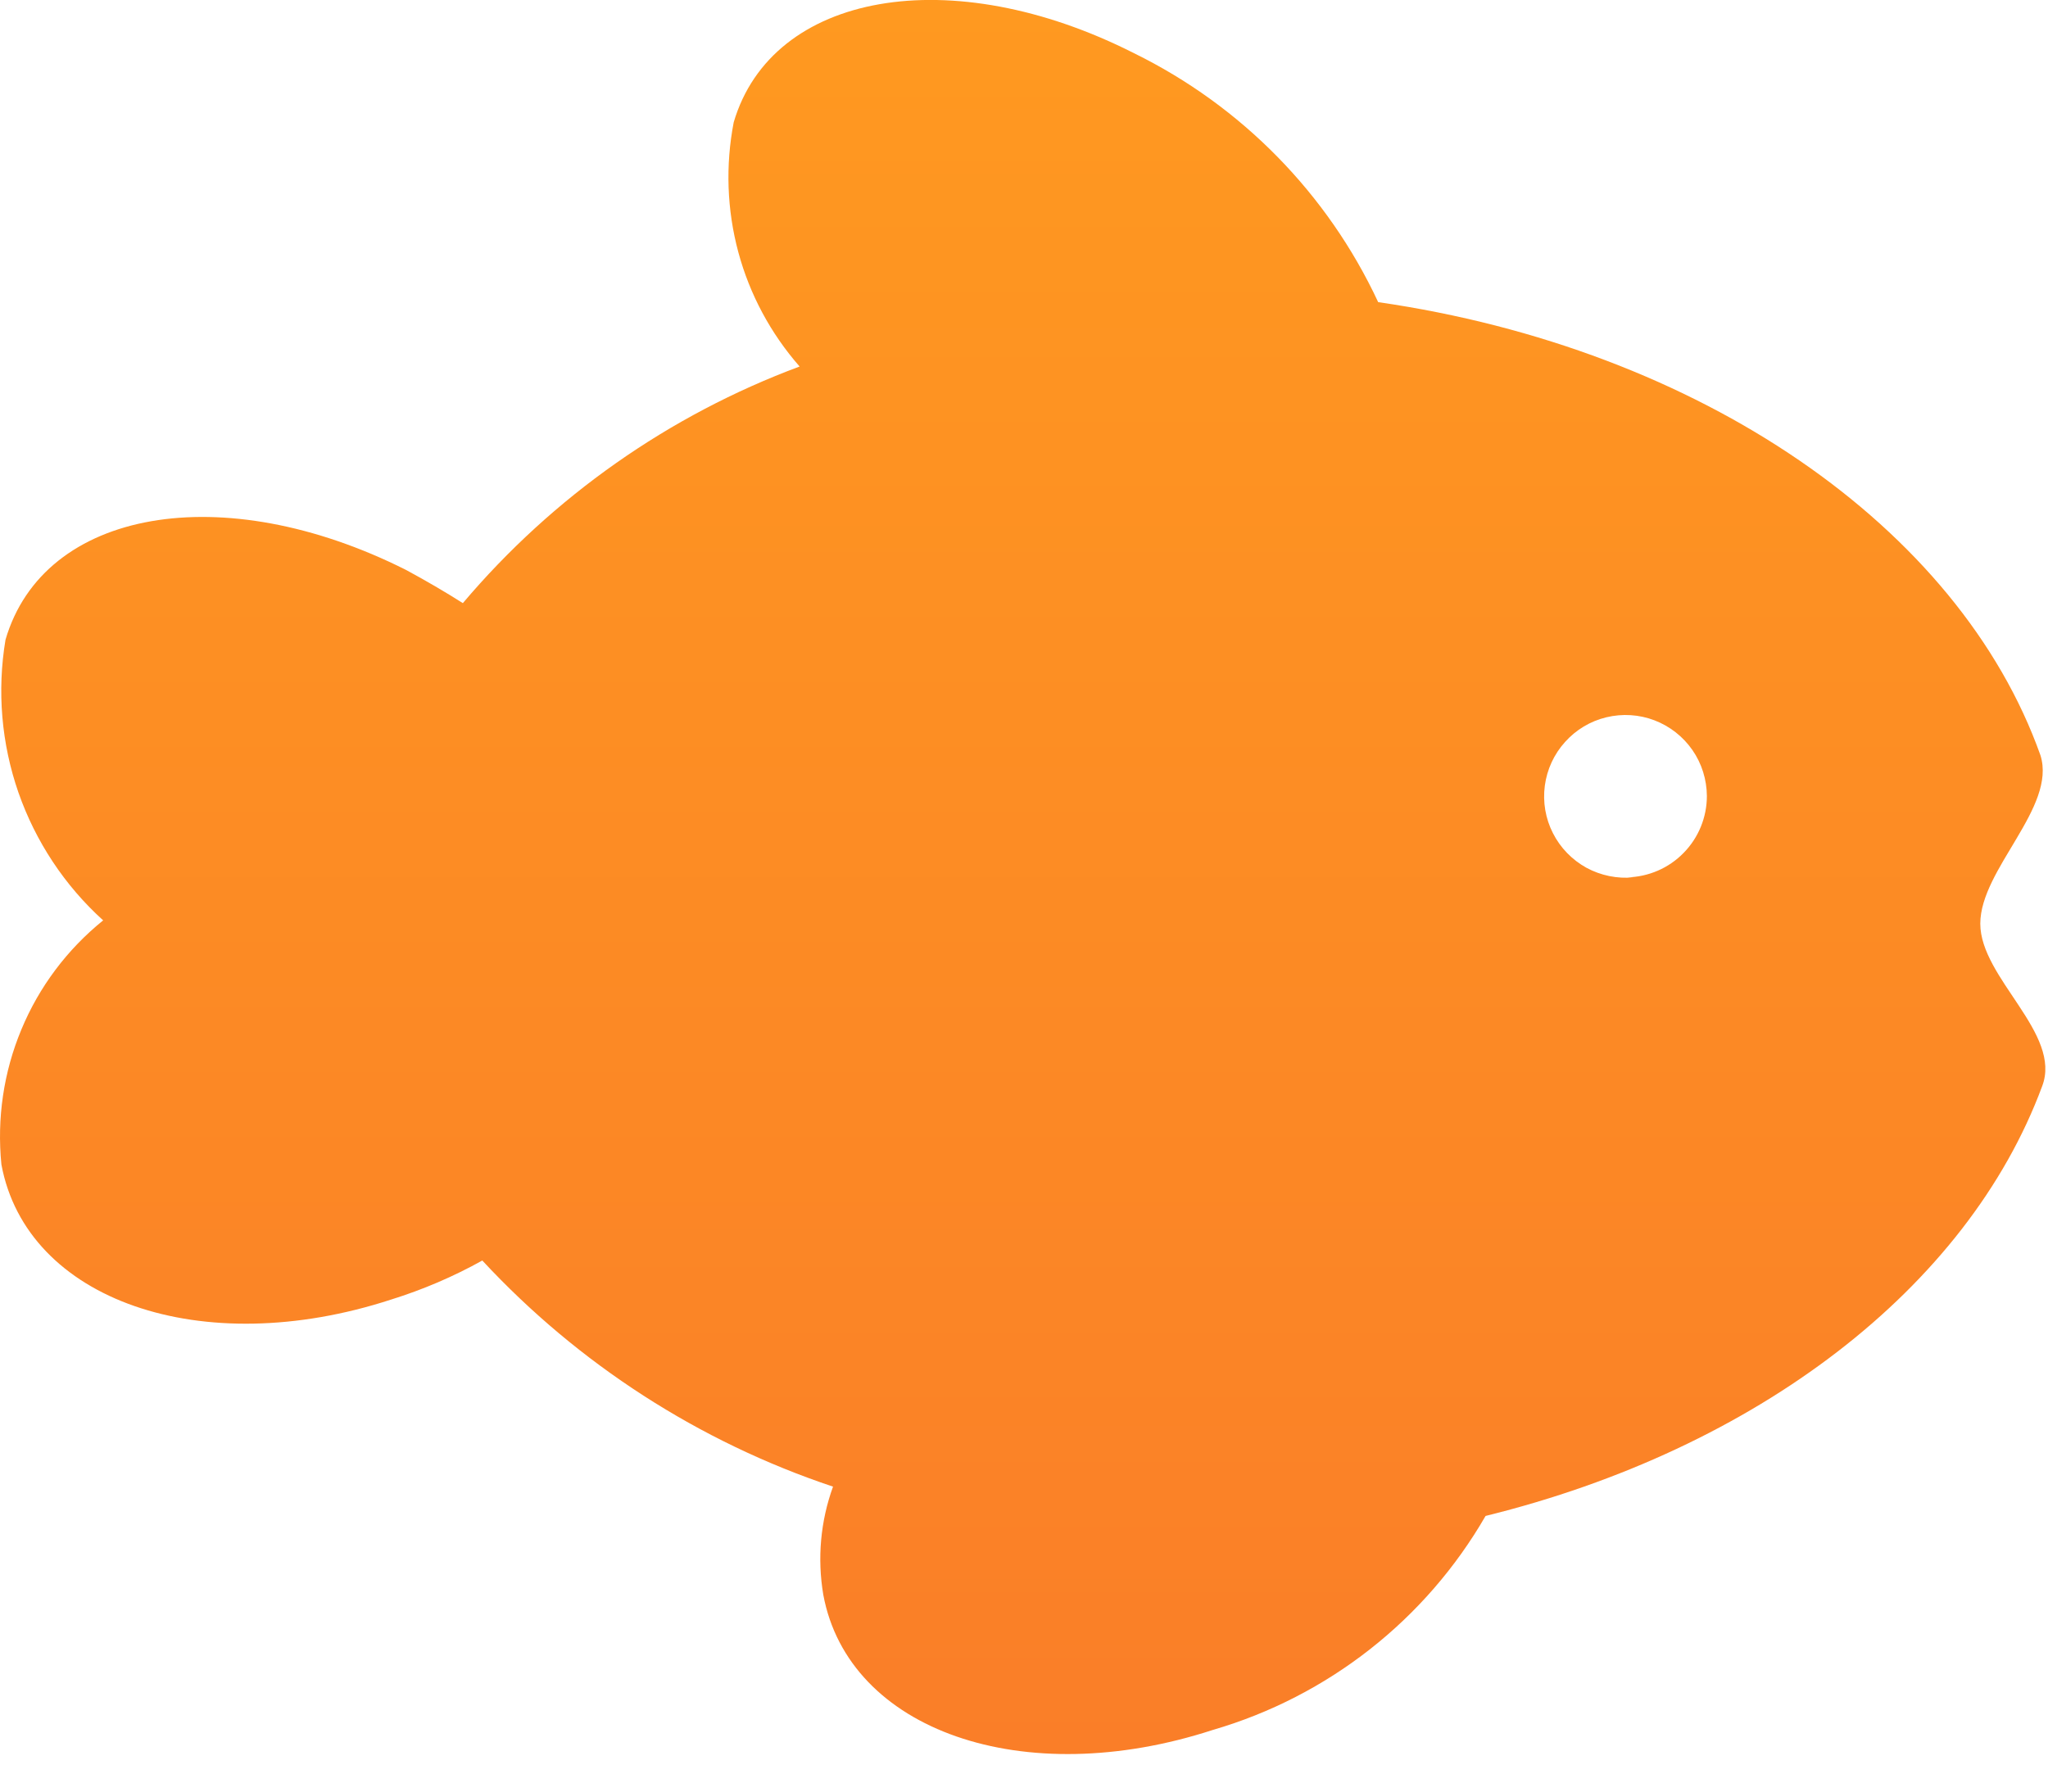
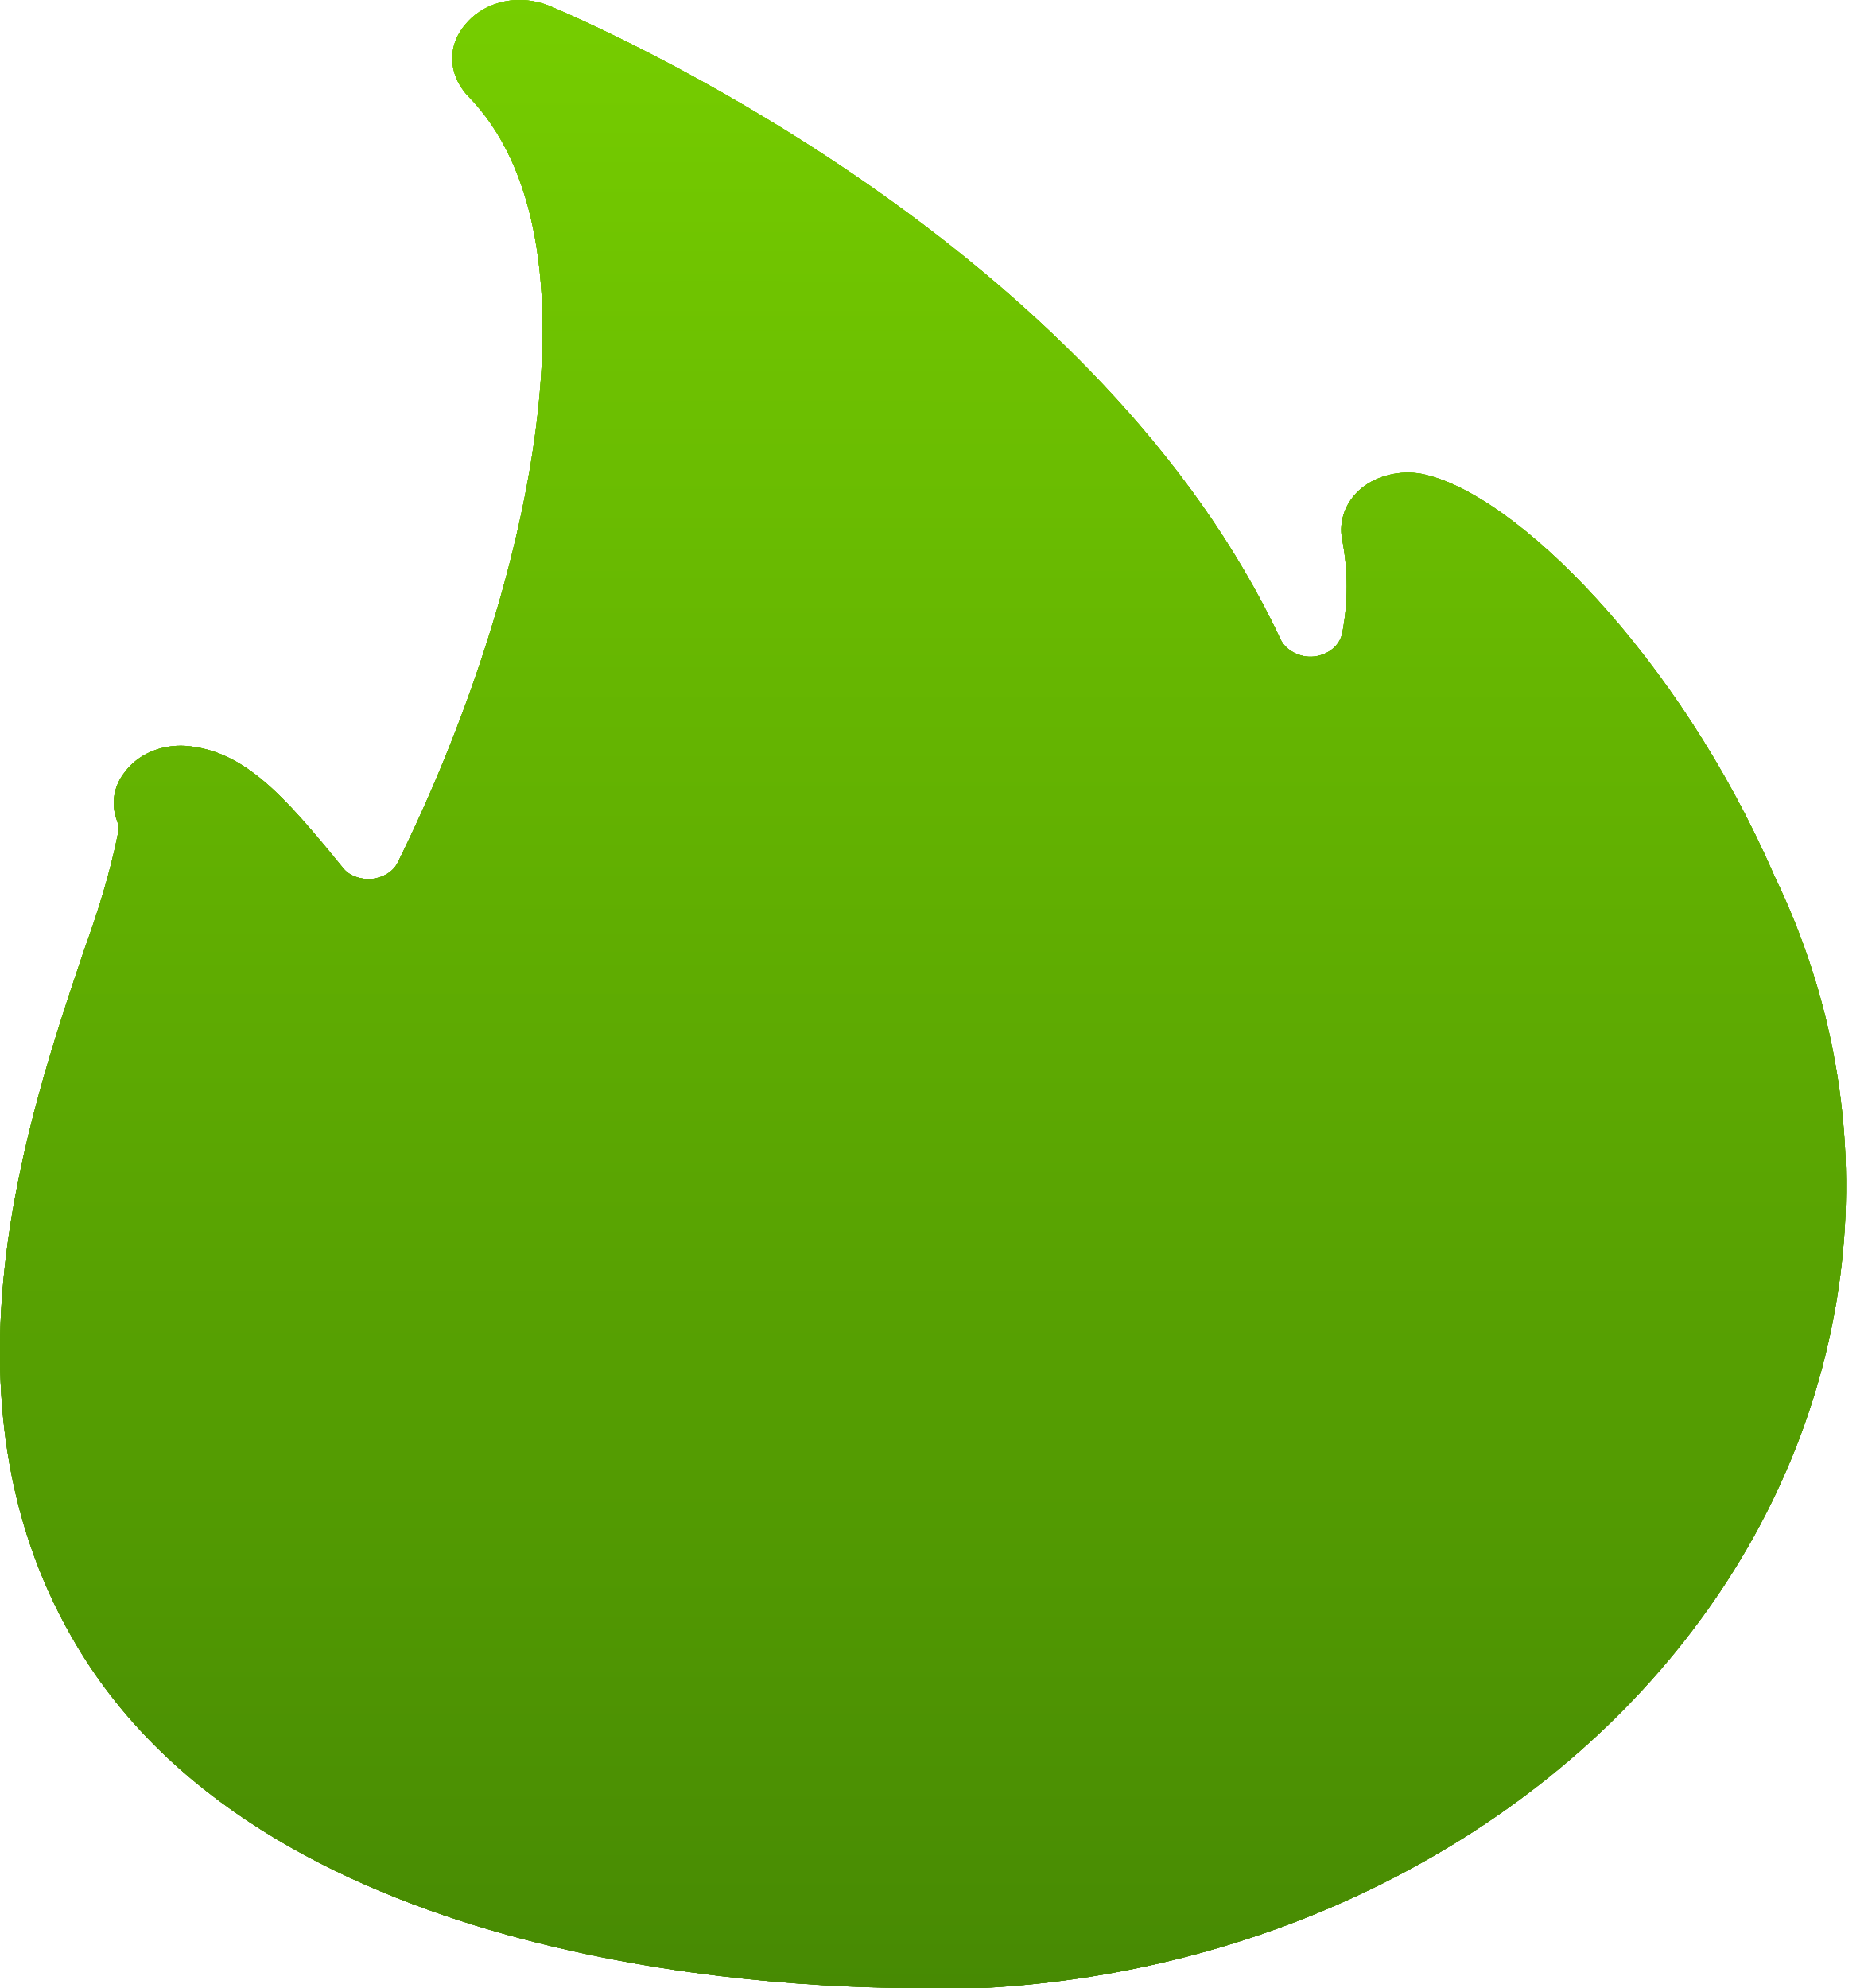
- <svg xmlns="http://www.w3.org/2000/svg" width="16" height="14" viewBox="0 0 16 14" fill="none">
-   <path d="M15.941 5.902C15.306 4.116 13.278 2.724 10.767 2.361C10.372 1.514 9.699 0.828 8.86 0.416C7.43 -0.309 6.031 -0.061 5.732 0.956C5.667 1.293 5.679 1.639 5.768 1.97C5.857 2.301 6.021 2.606 6.247 2.864C5.226 3.244 4.32 3.881 3.616 4.713C3.476 4.624 3.323 4.535 3.171 4.453C1.74 3.734 0.342 3.976 0.043 4.999C-0.024 5.4 0.011 5.81 0.144 6.193C0.278 6.576 0.505 6.92 0.806 7.192C0.525 7.419 0.305 7.712 0.167 8.045C0.028 8.378 -0.025 8.741 0.011 9.1C0.208 10.161 1.575 10.638 3.056 10.155C3.303 10.078 3.542 9.976 3.768 9.85C4.519 10.659 5.461 11.267 6.508 11.617C6.41 11.887 6.384 12.178 6.432 12.462C6.629 13.524 7.995 14.001 9.476 13.518C10.375 13.256 11.138 12.657 11.606 11.846C13.723 11.324 15.369 10.066 15.954 8.489C16.113 8.076 15.471 7.644 15.471 7.218C15.471 6.792 16.069 6.309 15.941 5.902ZM12.763 6.856C12.635 6.868 12.507 6.842 12.394 6.781C12.282 6.719 12.19 6.625 12.132 6.51C12.074 6.396 12.052 6.267 12.069 6.139C12.086 6.012 12.141 5.893 12.227 5.798C12.313 5.702 12.425 5.635 12.55 5.605C12.675 5.575 12.806 5.583 12.926 5.629C13.046 5.675 13.149 5.756 13.222 5.861C13.295 5.966 13.334 6.092 13.335 6.22C13.335 6.386 13.27 6.546 13.153 6.665C13.037 6.784 12.879 6.852 12.712 6.856H12.763Z" fill="url(#paint0_linear_1_1950)" />
+ <svg xmlns="http://www.w3.org/2000/svg" width="15" height="16" viewBox="0 0 15 16" fill="none">
+   <path d="M14.286 7.062L14.272 7.031C13.509 5.284 12.194 3.961 11.438 3.813C11.268 3.783 11.084 3.826 10.957 3.93C10.83 4.035 10.773 4.189 10.802 4.342C10.851 4.595 10.851 4.847 10.802 5.099C10.78 5.198 10.689 5.271 10.575 5.284C10.462 5.296 10.349 5.234 10.307 5.148C8.872 2.085 5.161 0.362 4.426 0.049C4.186 -0.05 3.917 0.005 3.762 0.178C3.599 0.35 3.599 0.59 3.762 0.768C4.9 1.919 4.271 4.773 3.203 6.938C3.168 7.012 3.09 7.062 2.991 7.074C2.9 7.08 2.808 7.049 2.758 6.982C2.285 6.403 1.967 6.04 1.493 6.003C1.295 5.991 1.111 6.071 1.005 6.213C0.913 6.329 0.892 6.471 0.942 6.606C0.956 6.643 0.956 6.68 0.949 6.711C0.885 7.031 0.786 7.345 0.673 7.658C0.221 8.999 -0.536 11.239 0.581 13.182C2.073 15.797 6.158 16 7.374 16H7.904C10.286 15.877 12.47 14.739 13.735 12.967C15 11.195 15.212 8.987 14.286 7.062ZM5.373 2.116C5.366 2.029 5.416 1.943 5.501 1.9C5.585 1.857 5.699 1.863 5.776 1.913C7.133 2.774 9.452 4.595 9.749 7.123C9.77 7.314 9.932 7.468 10.137 7.517C10.349 7.566 10.575 7.492 10.703 7.338C11.141 6.828 11.473 6.262 11.692 5.659C11.72 5.579 11.798 5.517 11.897 5.505C11.996 5.493 12.088 5.524 12.145 5.591C12.795 6.354 13.268 7.209 13.558 8.126C14.088 9.651 13.763 11.331 12.689 12.629C11.614 14.056 9.812 14.954 7.868 15.046H7.741C5.529 15.133 2.567 14.567 1.528 12.752C0.602 11.152 1.253 9.221 1.677 7.935L1.691 7.892C1.719 7.812 1.797 7.751 1.896 7.732C1.91 7.732 1.924 7.732 1.938 7.732C2.023 7.732 2.101 7.769 2.15 7.83C2.334 8.064 2.539 8.286 2.765 8.489C2.878 8.587 3.048 8.636 3.211 8.618C3.373 8.599 3.522 8.507 3.599 8.378C4.631 6.674 5.578 4.078 5.373 2.109V2.116Z" fill="url(#paint0_linear_1_1949)" />
+   <path d="M8.571 4L10.286 6.571L10.857 6.286L11.714 5.143C12 5.333 12.686 5.886 13.143 6.571C13.714 7.429 14 9.714 14 10C14 10.194 13.754 11.317 13.143 12.286C12.854 12.745 12.367 13.061 12 13.429C10.857 14.571 9.143 14.857 8.857 15.143C8.571 15.429 5.429 15.143 3.714 14.857C2.343 14.629 1.238 12.476 0.857 11.429V9.143L1.429 7.714L1.714 7.429L2.571 7.714L3.143 8.286L3.429 7.714L3.714 6.857L4.286 6L4.857 3.714V2.857L5.143 1.714H5.714L7.143 2.286L8.571 4Z" fill="url(#paint1_linear_1_1949)" />
+   <path d="M14.286 7.062L14.272 7.031C13.509 5.284 12.194 3.961 11.438 3.813C11.268 3.783 11.084 3.826 10.957 3.93C10.83 4.035 10.773 4.189 10.802 4.342C10.851 4.595 10.851 4.847 10.802 5.099C10.78 5.198 10.689 5.271 10.575 5.284C10.462 5.296 10.349 5.234 10.307 5.148C8.872 2.085 5.161 0.362 4.426 0.049C4.186 -0.05 3.917 0.005 3.762 0.178C3.599 0.35 3.599 0.59 3.762 0.768C4.9 1.919 4.271 4.773 3.203 6.938C3.168 7.012 3.09 7.062 2.991 7.074C2.9 7.08 2.808 7.049 2.758 6.982C2.285 6.403 1.967 6.04 1.493 6.003C1.295 5.991 1.111 6.071 1.005 6.213C0.913 6.329 0.892 6.471 0.942 6.606C0.956 6.643 0.956 6.68 0.949 6.711C0.885 7.031 0.786 7.345 0.673 7.658C0.221 8.999 -0.536 11.239 0.581 13.182C2.073 15.797 6.158 16 7.374 16H7.904C10.286 15.877 12.47 14.739 13.735 12.967C15 11.195 15.212 8.987 14.286 7.062ZM5.373 2.116C5.366 2.029 5.416 1.943 5.501 1.9C5.585 1.857 5.699 1.863 5.776 1.913C7.133 2.774 9.452 4.595 9.749 7.123C9.77 7.314 9.932 7.468 10.137 7.517C10.349 7.566 10.575 7.492 10.703 7.338C11.141 6.828 11.473 6.262 11.692 5.659C11.72 5.579 11.798 5.517 11.897 5.505C11.996 5.493 12.088 5.524 12.145 5.591C12.795 6.354 13.268 7.209 13.558 8.126C14.088 9.651 13.763 11.331 12.689 12.629C11.614 14.056 9.812 14.954 7.868 15.046H7.741C5.529 15.133 2.567 14.567 1.528 12.752C0.602 11.152 1.253 9.221 1.677 7.935L1.691 7.892C1.719 7.812 1.797 7.751 1.896 7.732C1.91 7.732 1.924 7.732 1.938 7.732C2.023 7.732 2.101 7.769 2.15 7.83C2.334 8.064 2.539 8.286 2.765 8.489C2.878 8.587 3.048 8.636 3.211 8.618C3.373 8.599 3.522 8.507 3.599 8.378C4.631 6.674 5.578 4.078 5.373 2.109V2.116Z" fill="url(#paint2_linear_1_1949)" />
+   <path d="M14.286 7.062L14.272 7.031C13.509 5.284 12.194 3.961 11.438 3.813C11.268 3.783 11.084 3.826 10.957 3.93C10.83 4.035 10.773 4.189 10.802 4.342C10.851 4.595 10.851 4.847 10.802 5.099C10.78 5.198 10.689 5.271 10.575 5.284C10.462 5.296 10.349 5.234 10.307 5.148C8.872 2.085 5.161 0.362 4.426 0.049C4.186 -0.05 3.917 0.005 3.762 0.178C3.599 0.35 3.599 0.59 3.762 0.768C4.9 1.919 4.271 4.773 3.203 6.938C3.168 7.012 3.09 7.062 2.991 7.074C2.9 7.08 2.808 7.049 2.758 6.982C2.285 6.403 1.967 6.04 1.493 6.003C1.295 5.991 1.111 6.071 1.005 6.213C0.913 6.329 0.892 6.471 0.942 6.606C0.956 6.643 0.956 6.68 0.949 6.711C0.885 7.031 0.786 7.345 0.673 7.658C0.221 8.999 -0.536 11.239 0.581 13.182C2.073 15.797 6.158 16 7.374 16H7.904C10.286 15.877 12.47 14.739 13.735 12.967C15 11.195 15.212 8.987 14.286 7.062ZM5.373 2.116C5.366 2.029 5.416 1.943 5.501 1.9C5.585 1.857 5.699 1.863 5.776 1.913C7.133 2.774 9.452 4.595 9.749 7.123C9.77 7.314 9.932 7.468 10.137 7.517C10.349 7.566 10.575 7.492 10.703 7.338C11.141 6.828 11.473 6.262 11.692 5.659C11.72 5.579 11.798 5.517 11.897 5.505C11.996 5.493 12.088 5.524 12.145 5.591C12.795 6.354 13.268 7.209 13.558 8.126C14.088 9.651 13.763 11.331 12.689 12.629C11.614 14.056 9.812 14.954 7.868 15.046H7.741C5.529 15.133 2.567 14.567 1.528 12.752C0.602 11.152 1.253 9.221 1.677 7.935L1.691 7.892C1.719 7.812 1.797 7.751 1.896 7.732C1.91 7.732 1.924 7.732 1.938 7.732C2.023 7.732 2.101 7.769 2.15 7.83C2.334 8.064 2.539 8.286 2.765 8.489C2.878 8.587 3.048 8.636 3.211 8.618C3.373 8.599 3.522 8.507 3.599 8.378C4.631 6.674 5.578 4.078 5.373 2.109V2.116Z" fill="url(#paint3_linear_1_1949)" />
+   <path d="M8.571 4L10.286 6.571L10.857 6.286L11.714 5.143C12 5.333 12.686 5.886 13.143 6.571C13.714 7.429 14 9.714 14 10C14 10.194 13.754 11.317 13.143 12.286C12.854 12.745 12.367 13.061 12 13.429C10.857 14.571 9.143 14.857 8.857 15.143C8.571 15.429 5.429 15.143 3.714 14.857C2.343 14.629 1.238 12.476 0.857 11.429V9.143L1.429 7.714L1.714 7.429L2.571 7.714L3.143 8.286L3.429 7.714L3.714 6.857L4.286 6L4.857 3.714V2.857L5.143 1.714H5.714L7.143 2.286L8.571 4Z" fill="url(#paint4_linear_1_1949)" />
+   <path d="M14.286 7.062L14.272 7.031C13.509 5.284 12.194 3.961 11.438 3.813C11.268 3.783 11.084 3.826 10.957 3.93C10.83 4.035 10.773 4.189 10.802 4.342C10.851 4.595 10.851 4.847 10.802 5.099C10.78 5.198 10.689 5.271 10.575 5.284C10.462 5.296 10.349 5.234 10.307 5.148C8.872 2.085 5.161 0.362 4.426 0.049C4.186 -0.05 3.917 0.005 3.762 0.178C3.599 0.35 3.599 0.59 3.762 0.768C4.9 1.919 4.271 4.773 3.203 6.938C3.168 7.012 3.09 7.062 2.991 7.074C2.9 7.08 2.808 7.049 2.758 6.982C2.285 6.403 1.967 6.04 1.493 6.003C1.295 5.991 1.111 6.071 1.005 6.213C0.913 6.329 0.892 6.471 0.942 6.606C0.956 6.643 0.956 6.68 0.949 6.711C0.885 7.031 0.786 7.345 0.673 7.658C0.221 8.999 -0.536 11.239 0.581 13.182C2.073 15.797 6.158 16 7.374 16H7.904C10.286 15.877 12.47 14.739 13.735 12.967C15 11.195 15.212 8.987 14.286 7.062ZM5.373 2.116C5.366 2.029 5.416 1.943 5.501 1.9C5.585 1.857 5.699 1.863 5.776 1.913C7.133 2.774 9.452 4.595 9.749 7.123C9.77 7.314 9.932 7.468 10.137 7.517C10.349 7.566 10.575 7.492 10.703 7.338C11.141 6.828 11.473 6.262 11.692 5.659C11.72 5.579 11.798 5.517 11.897 5.505C11.996 5.493 12.088 5.524 12.145 5.591C12.795 6.354 13.268 7.209 13.558 8.126C14.088 9.651 13.763 11.331 12.689 12.629C11.614 14.056 9.812 14.954 7.868 15.046H7.741C5.529 15.133 2.567 14.567 1.528 12.752C0.602 11.152 1.253 9.221 1.677 7.935L1.691 7.892C1.719 7.812 1.797 7.751 1.896 7.732C1.91 7.732 1.924 7.732 1.938 7.732C2.023 7.732 2.101 7.769 2.15 7.83C2.334 8.064 2.539 8.286 2.765 8.489C2.878 8.587 3.048 8.636 3.211 8.618C3.373 8.599 3.522 8.507 3.599 8.378C4.631 6.674 5.578 4.078 5.373 2.109V2.116Z" fill="url(#paint5_linear_1_1949)" />
  <defs>
-     <linearGradient id="paint0_linear_1_1950" x1="7.99" y1="0" x2="7.99" y2="13.706" gradientUnits="userSpaceOnUse">
-       <stop stop-color="#FF9920" />
-       <stop offset="1" stop-color="#FA7E28" />
+     <linearGradient id="paint0_linear_1_1949" x1="7.429" y1="0" x2="7.429" y2="16" gradientUnits="userSpaceOnUse">
+       <stop stop-color="#76CD00" />
+       <stop offset="1" stop-color="#478A03" />
+     </linearGradient>
+     <linearGradient id="paint1_linear_1_1949" x1="7.429" y1="0" x2="7.429" y2="16" gradientUnits="userSpaceOnUse">
+       <stop stop-color="#76CD00" />
+       <stop offset="1" stop-color="#478A03" />
+     </linearGradient>
+     <linearGradient id="paint2_linear_1_1949" x1="7.429" y1="0" x2="7.429" y2="16" gradientUnits="userSpaceOnUse">
+       <stop stop-color="#76CD00" />
+       <stop offset="1" stop-color="#478A03" />
+     </linearGradient>
+     <linearGradient id="paint3_linear_1_1949" x1="7.429" y1="0" x2="7.429" y2="16" gradientUnits="userSpaceOnUse">
+       <stop stop-color="#76CD00" />
+       <stop offset="1" stop-color="#478A03" />
+     </linearGradient>
+     <linearGradient id="paint4_linear_1_1949" x1="7.429" y1="0" x2="7.429" y2="16" gradientUnits="userSpaceOnUse">
+       <stop stop-color="#76CD00" />
+       <stop offset="1" stop-color="#478A03" />
+     </linearGradient>
+     <linearGradient id="paint5_linear_1_1949" x1="7.429" y1="0" x2="7.429" y2="16" gradientUnits="userSpaceOnUse">
+       <stop stop-color="#76CD00" />
+       <stop offset="1" stop-color="#478A03" />
    </linearGradient>
  </defs>
</svg>
